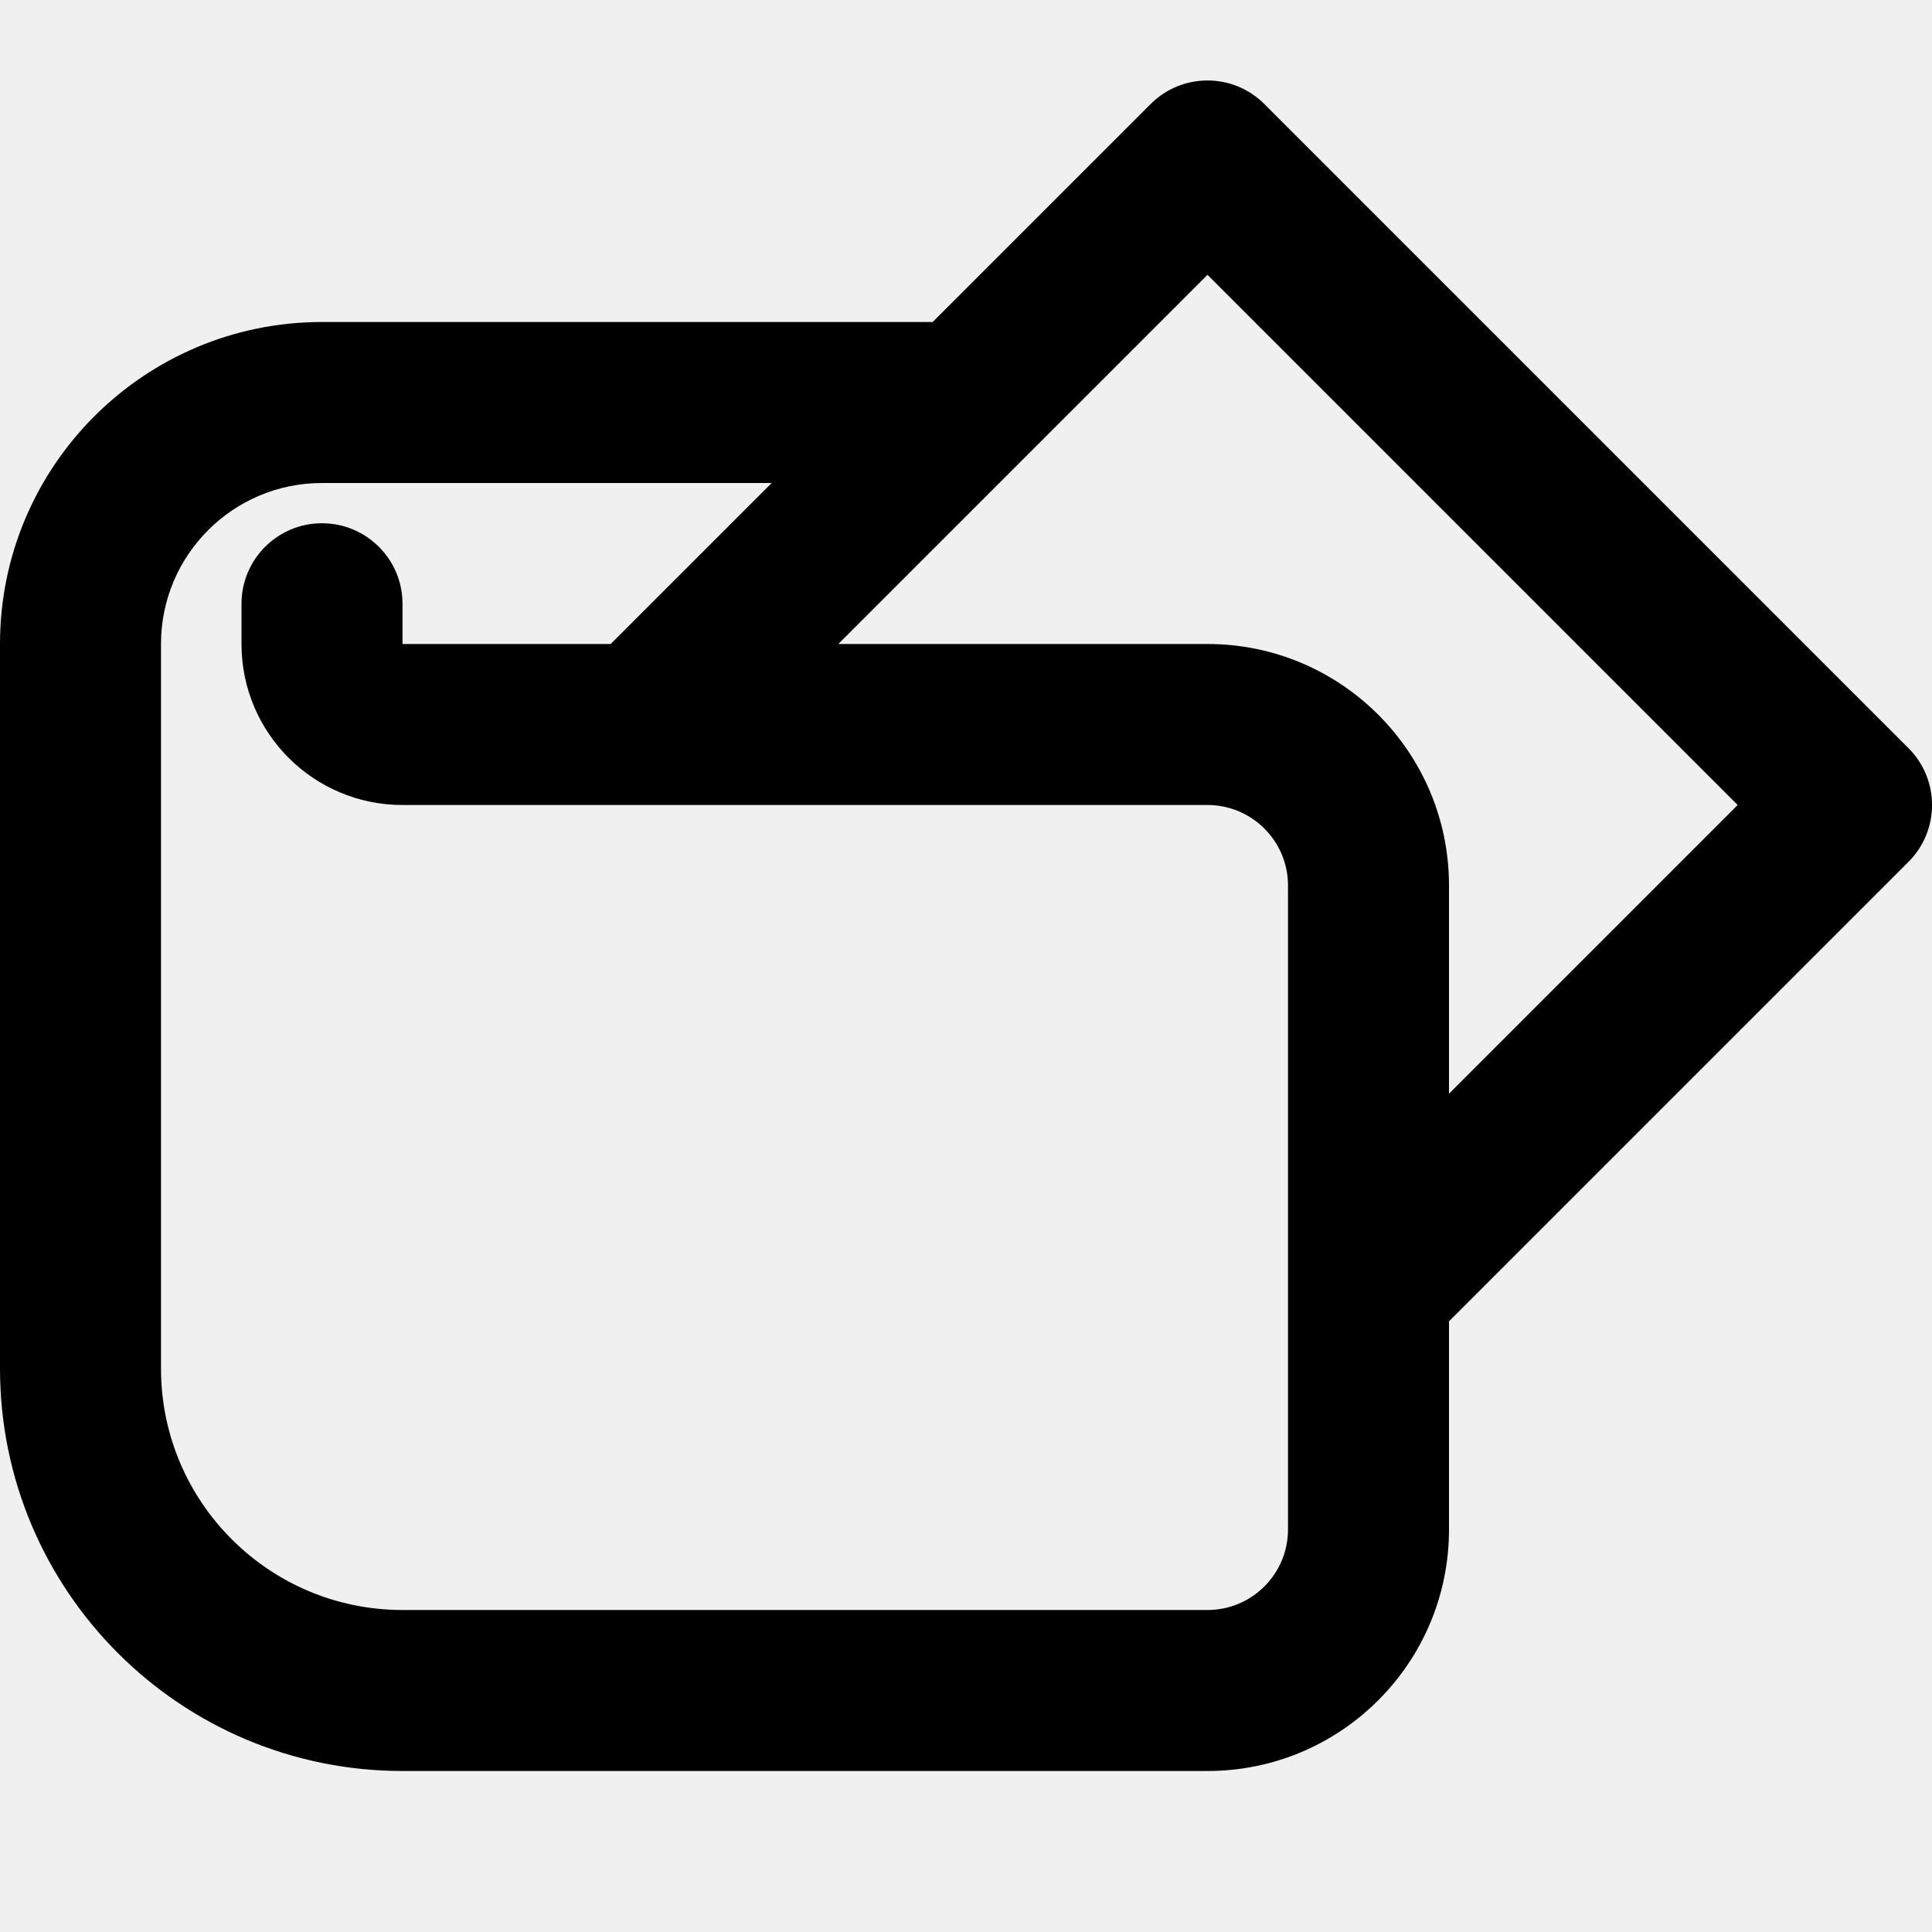
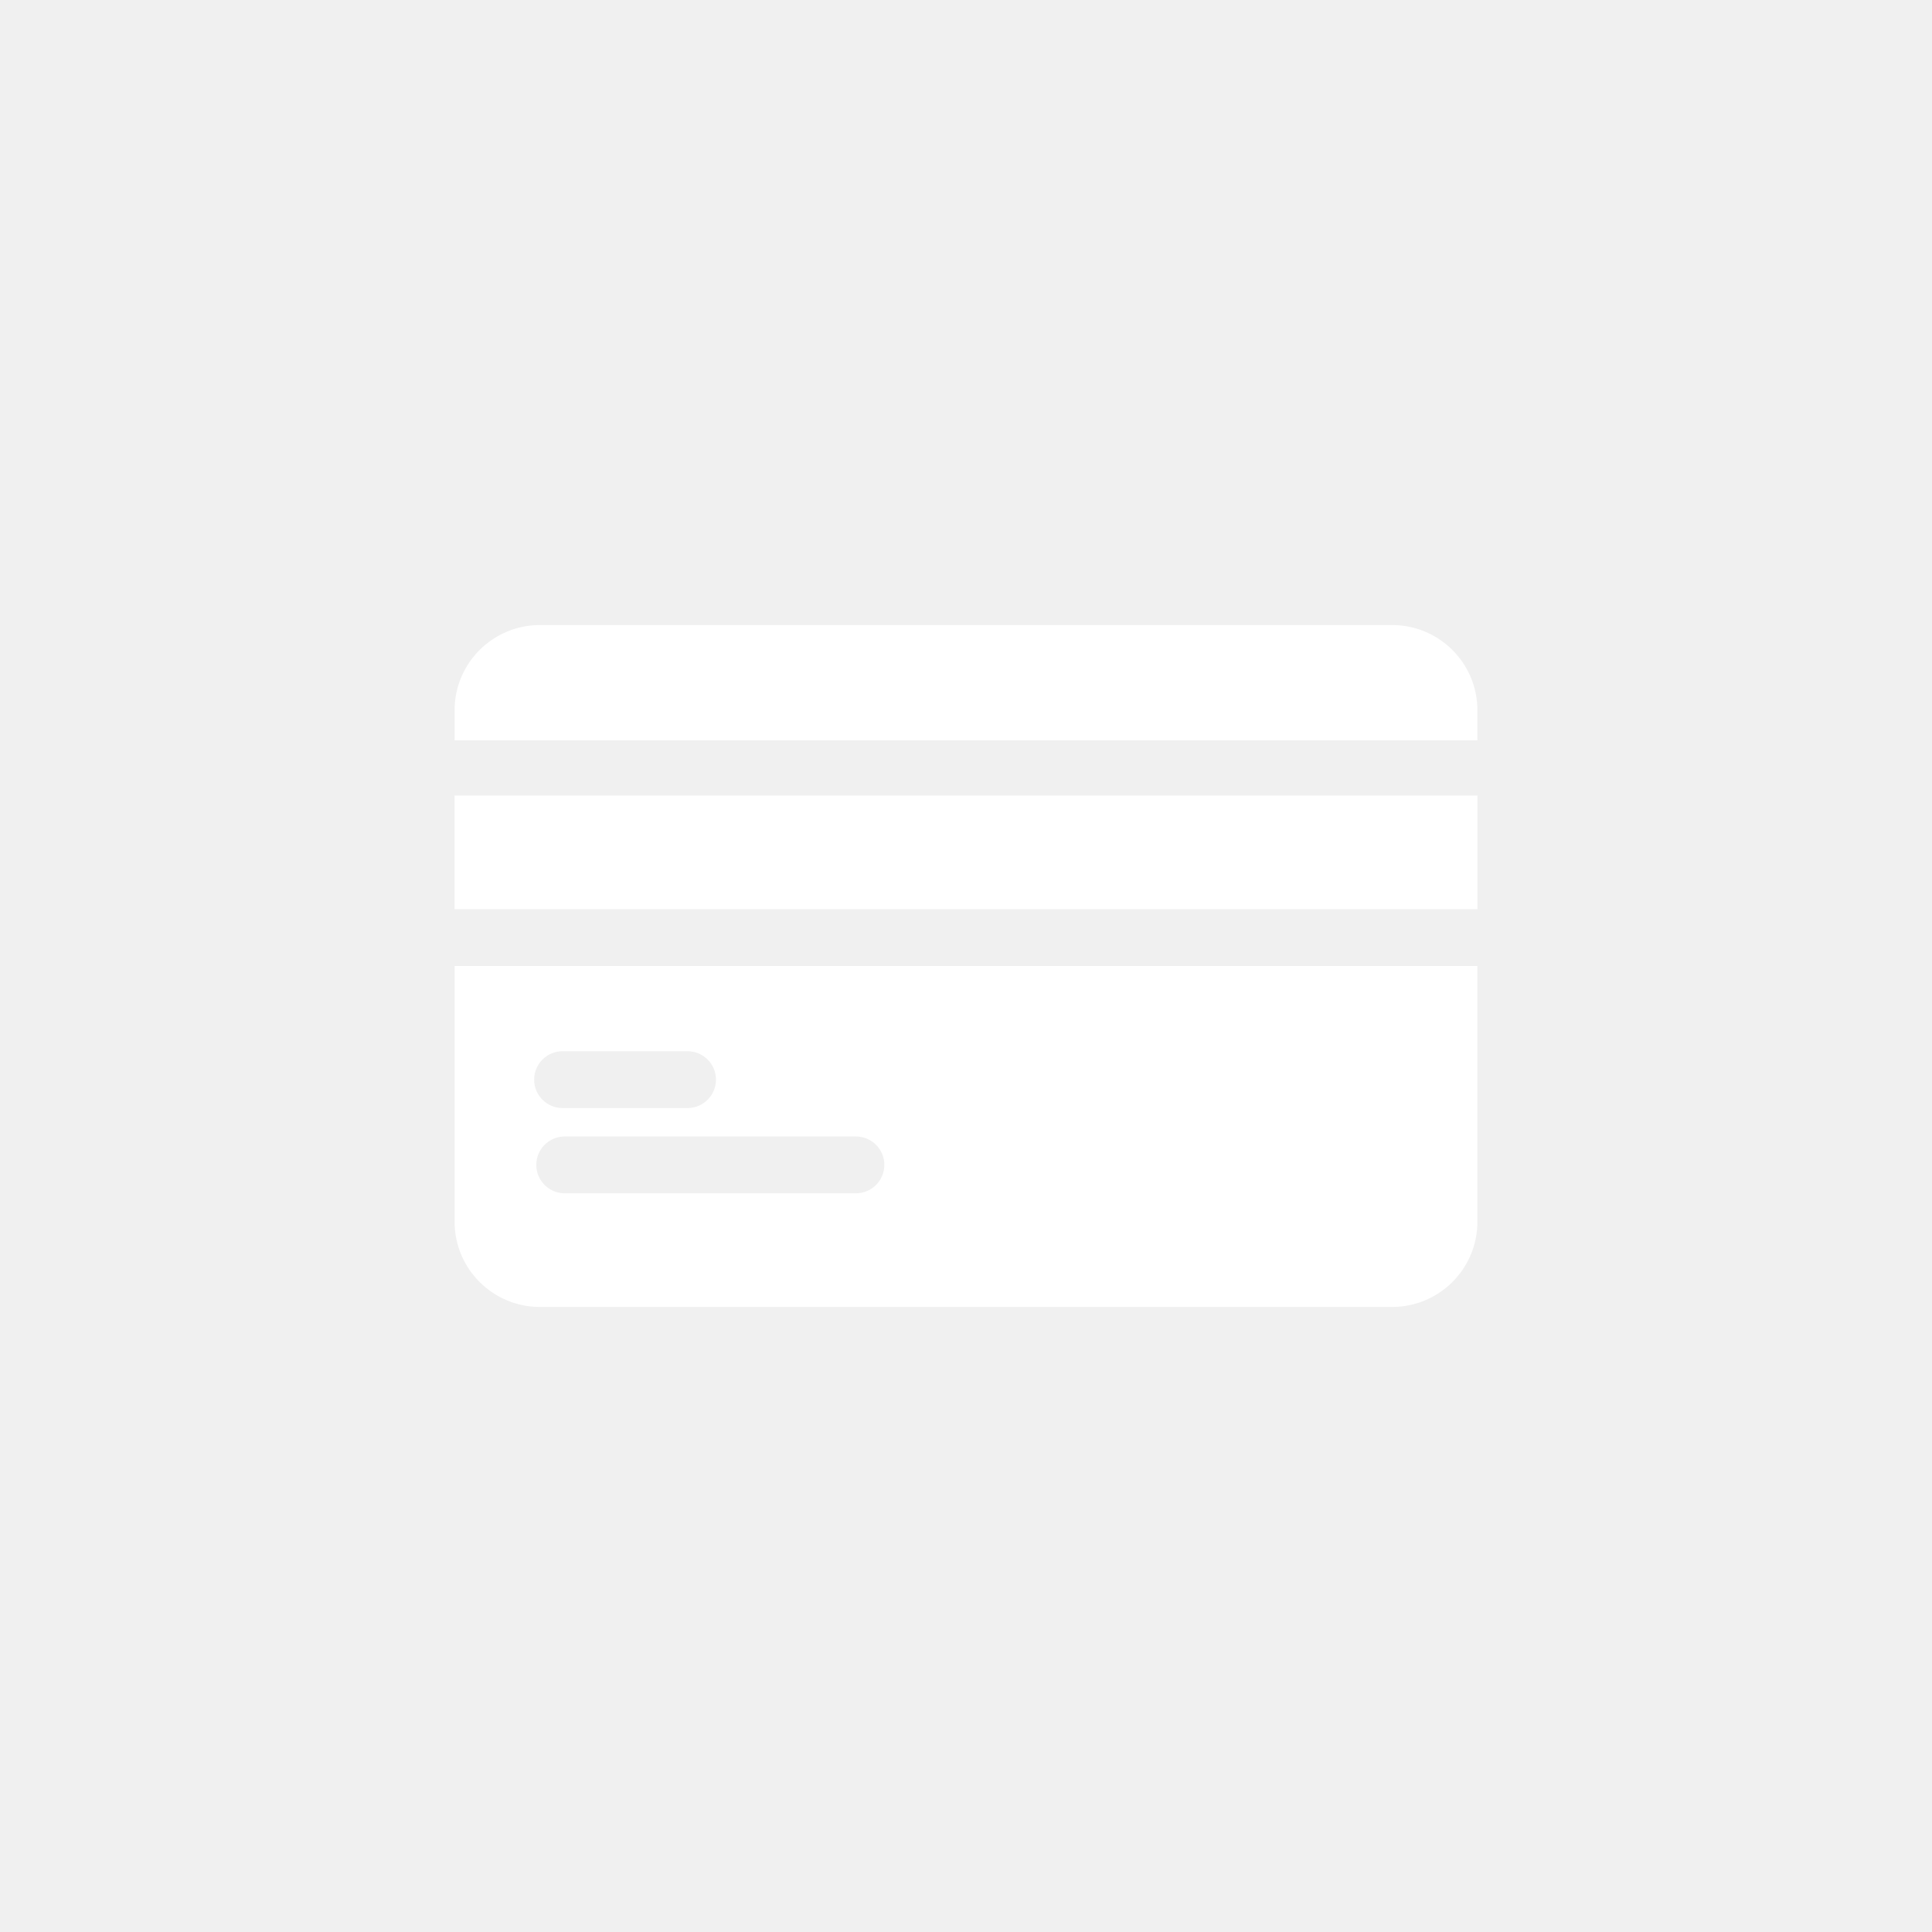
- <svg xmlns="http://www.w3.org/2000/svg" width="800px" height="800px" viewBox="0 0 24 24" fill="none">
-   <path fill-rule="evenodd" clip-rule="evenodd" d="M14.293 1.293C14.683 0.902 15.317 0.902 15.707 1.293L23.707 9.293C24.098 9.683 24.098 10.317 23.707 10.707L18 16.414V19C18 20.657 16.657 22 15 22H5C2.239 22 0 19.761 0 17V8C0 5.791 1.791 4 4 4H11.586L14.293 1.293ZM9.586 6H4C2.895 6 2 6.895 2 8V17C2 18.657 3.343 20 5 20H15C15.552 20 16 19.552 16 19V16.001C16 16 16 16 16 15.999V11C16 10.448 15.552 10 15 10H8.001C8 10 8 10 7.999 10H5C3.895 10 3 9.105 3 8V7.5C3 6.948 3.448 6.5 4 6.5C4.552 6.5 5 6.948 5 7.5V8H7.586L9.586 6ZM10.414 8H15C16.657 8 18 9.343 18 11V13.586L21.586 10L15 3.414L12.707 5.707L10.414 8Z" fill="#000000" />
+ <svg xmlns="http://www.w3.org/2000/svg" width="34px" height="34px" viewBox="0 0 34 34" version="1.1">
+   <defs />
+   <g id="Category-icons" stroke="none" stroke-width="1" fill="none" fill-rule="evenodd">
+     <g id="category_icon_card" fill-rule="nonzero" fill="#FFFFFF">
+       <g id="credit-card" transform="translate(8, 11)">
+         <rect id="Rectangle-path" x="0" y="3" width="18" height="2" />
+         <path d="M1.5,12 L16.5,12 L16.5,12 C17.328,12 18,11.328 18,10.5 L18,6 L0,6 L1.51961776e-15,10.5 L2.22044605e-15,10.5 C2.32189911e-15,11.328 0.672,12 1.5,12 Z M1.9,7.5 L4.1,7.5 L4.1,7.5 C4.376,7.5 4.6,7.724 4.6,8 L4.6,8 L4.6,8 C4.6,8.276 4.376,8.5 4.1,8.5 L1.9,8.5 L1.9,8.5 C1.624,8.5 1.4,8.276 1.4,8 L1.4,8 L1.4,8 C1.4,7.724 1.624,7.5 1.9,7.5 Z M1.938,9 L7.063,9 L7.063,9 C7.339,9 7.563,9.224 7.563,9.5 L7.563,9.5 L7.563,9.5 C7.563,9.776 7.339,10 7.063,10 L1.938,10 L1.938,10 C1.661,10 1.438,9.776 1.438,9.5 L1.438,9.5 L1.438,9.5 C1.438,9.224 1.661,9 1.938,9 Z" id="Shape" />
+         <path d="M16.5,-4.21955058e-17 L1.5,-4.21955058e-17 L1.5,-7.77156117e-15 C0.672,-7.61938158e-15 3.45126062e-15,0.672 3.55271368e-15,1.5 L1.42108547e-14,2.029 L18,2.029 L18,1.5 L18,1.5 C18,0.672 17.328,-5.96268804e-16 16.5,-4.4408921e-16 Z" id="Shape" />
+       </g>
+     </g>
+   </g>
</svg>
